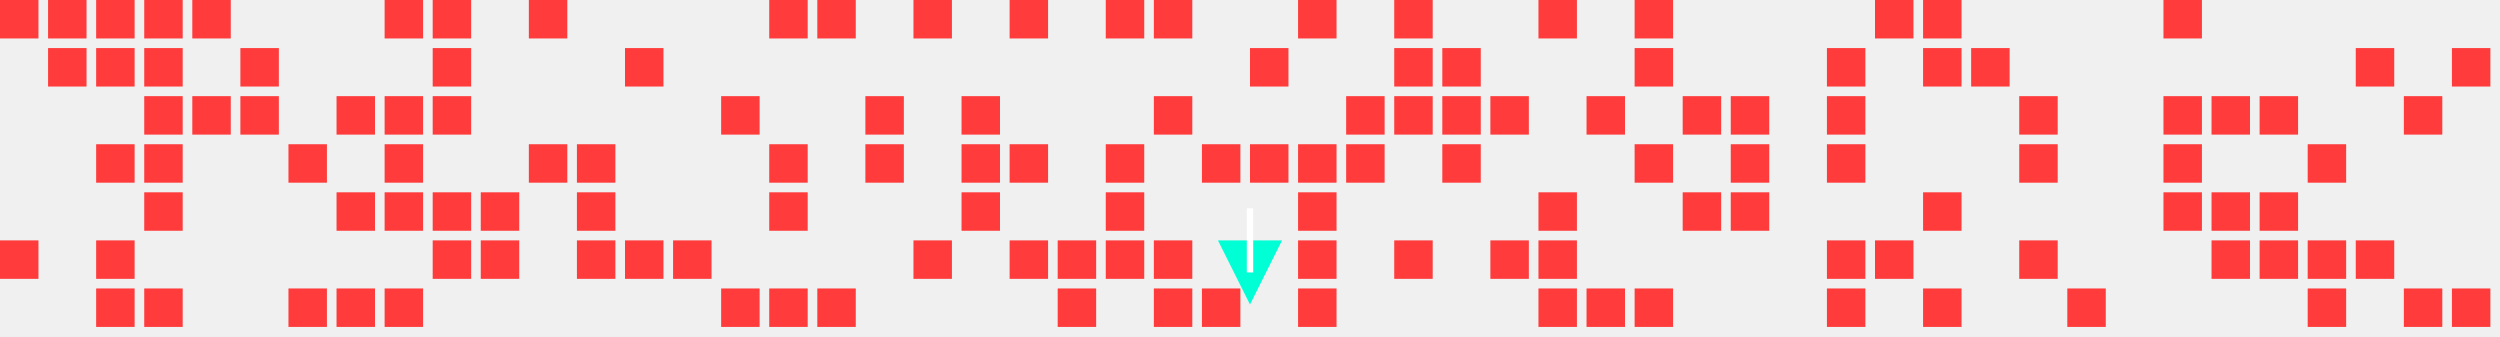
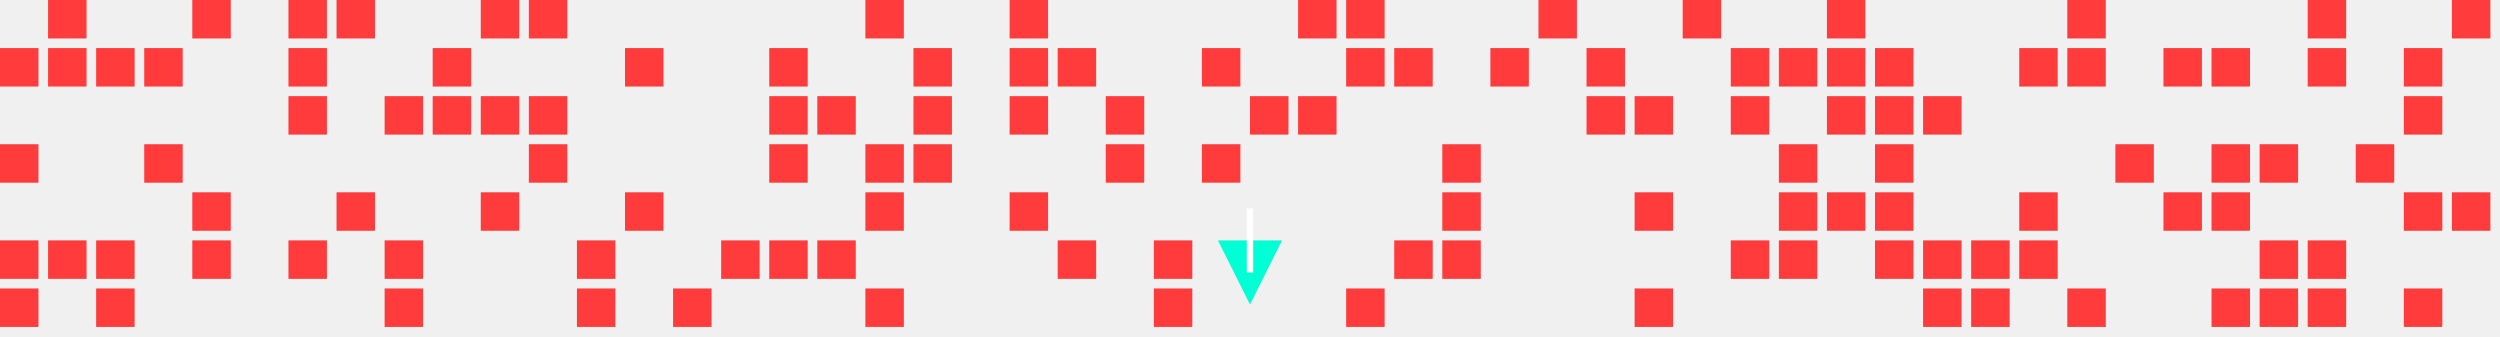
<svg xmlns="http://www.w3.org/2000/svg" width="780" height="105">
  <style>
.enemy { fill: #ff3b3b; }
.player { fill: #00ffd5; }
.bullet { fill: #fff; }
</style>
-   <rect class="enemy" x="0" y="0" width="12" height="12" />
+   <rect class="enemy" x="0" y="15" width="12" height="12" />
+   <rect class="enemy" x="0" y="45" width="12" height="12" />
  <rect class="enemy" x="0" y="75" width="12" height="12" />
+   <rect class="enemy" x="0" y="90" width="12" height="12" />
  <rect class="enemy" x="15" y="0" width="12" height="12" />
  <rect class="enemy" x="15" y="15" width="12" height="12" />
-   <rect class="enemy" x="30" y="0" width="12" height="12" />
+   <rect class="enemy" x="15" y="75" width="12" height="12" />
  <rect class="enemy" x="30" y="15" width="12" height="12" />
-   <rect class="enemy" x="30" y="45" width="12" height="12" />
  <rect class="enemy" x="30" y="75" width="12" height="12" />
  <rect class="enemy" x="30" y="90" width="12" height="12" />
-   <rect class="enemy" x="45" y="0" width="12" height="12" />
  <rect class="enemy" x="45" y="15" width="12" height="12" />
-   <rect class="enemy" x="45" y="30" width="12" height="12" />
  <rect class="enemy" x="45" y="45" width="12" height="12" />
-   <rect class="enemy" x="45" y="60" width="12" height="12" />
-   <rect class="enemy" x="45" y="90" width="12" height="12" />
  <rect class="enemy" x="60" y="0" width="12" height="12" />
-   <rect class="enemy" x="60" y="30" width="12" height="12" />
-   <rect class="enemy" x="75" y="15" width="12" height="12" />
-   <rect class="enemy" x="75" y="30" width="12" height="12" />
-   <rect class="enemy" x="90" y="45" width="12" height="12" />
-   <rect class="enemy" x="90" y="90" width="12" height="12" />
-   <rect class="enemy" x="105" y="30" width="12" height="12" />
+   <rect class="enemy" x="60" y="60" width="12" height="12" />
+   <rect class="enemy" x="60" y="75" width="12" height="12" />
+   <rect class="enemy" x="90" y="0" width="12" height="12" />
+   <rect class="enemy" x="90" y="15" width="12" height="12" />
+   <rect class="enemy" x="90" y="30" width="12" height="12" />
+   <rect class="enemy" x="90" y="75" width="12" height="12" />
+   <rect class="enemy" x="105" y="0" width="12" height="12" />
  <rect class="enemy" x="105" y="60" width="12" height="12" />
-   <rect class="enemy" x="105" y="90" width="12" height="12" />
-   <rect class="enemy" x="120" y="0" width="12" height="12" />
  <rect class="enemy" x="120" y="30" width="12" height="12" />
-   <rect class="enemy" x="120" y="45" width="12" height="12" />
-   <rect class="enemy" x="120" y="60" width="12" height="12" />
+   <rect class="enemy" x="120" y="75" width="12" height="12" />
  <rect class="enemy" x="120" y="90" width="12" height="12" />
-   <rect class="enemy" x="135" y="0" width="12" height="12" />
  <rect class="enemy" x="135" y="15" width="12" height="12" />
  <rect class="enemy" x="135" y="30" width="12" height="12" />
-   <rect class="enemy" x="135" y="60" width="12" height="12" />
-   <rect class="enemy" x="135" y="75" width="12" height="12" />
+   <rect class="enemy" x="150" y="0" width="12" height="12" />
+   <rect class="enemy" x="150" y="30" width="12" height="12" />
  <rect class="enemy" x="150" y="60" width="12" height="12" />
-   <rect class="enemy" x="150" y="75" width="12" height="12" />
  <rect class="enemy" x="165" y="0" width="12" height="12" />
+   <rect class="enemy" x="165" y="30" width="12" height="12" />
  <rect class="enemy" x="165" y="45" width="12" height="12" />
-   <rect class="enemy" x="180" y="45" width="12" height="12" />
-   <rect class="enemy" x="180" y="60" width="12" height="12" />
  <rect class="enemy" x="180" y="75" width="12" height="12" />
+   <rect class="enemy" x="180" y="90" width="12" height="12" />
  <rect class="enemy" x="195" y="15" width="12" height="12" />
-   <rect class="enemy" x="195" y="75" width="12" height="12" />
-   <rect class="enemy" x="210" y="75" width="12" height="12" />
-   <rect class="enemy" x="225" y="30" width="12" height="12" />
-   <rect class="enemy" x="225" y="90" width="12" height="12" />
-   <rect class="enemy" x="240" y="0" width="12" height="12" />
+   <rect class="enemy" x="195" y="60" width="12" height="12" />
+   <rect class="enemy" x="210" y="90" width="12" height="12" />
+   <rect class="enemy" x="225" y="75" width="12" height="12" />
+   <rect class="enemy" x="240" y="15" width="12" height="12" />
+   <rect class="enemy" x="240" y="30" width="12" height="12" />
  <rect class="enemy" x="240" y="45" width="12" height="12" />
-   <rect class="enemy" x="240" y="60" width="12" height="12" />
-   <rect class="enemy" x="240" y="90" width="12" height="12" />
-   <rect class="enemy" x="255" y="0" width="12" height="12" />
-   <rect class="enemy" x="255" y="90" width="12" height="12" />
-   <rect class="enemy" x="270" y="30" width="12" height="12" />
+   <rect class="enemy" x="240" y="75" width="12" height="12" />
+   <rect class="enemy" x="255" y="30" width="12" height="12" />
+   <rect class="enemy" x="255" y="75" width="12" height="12" />
+   <rect class="enemy" x="270" y="0" width="12" height="12" />
  <rect class="enemy" x="270" y="45" width="12" height="12" />
-   <rect class="enemy" x="285" y="0" width="12" height="12" />
-   <rect class="enemy" x="285" y="75" width="12" height="12" />
-   <rect class="enemy" x="300" y="30" width="12" height="12" />
-   <rect class="enemy" x="300" y="45" width="12" height="12" />
-   <rect class="enemy" x="300" y="60" width="12" height="12" />
+   <rect class="enemy" x="270" y="60" width="12" height="12" />
+   <rect class="enemy" x="270" y="90" width="12" height="12" />
+   <rect class="enemy" x="285" y="15" width="12" height="12" />
+   <rect class="enemy" x="285" y="30" width="12" height="12" />
+   <rect class="enemy" x="285" y="45" width="12" height="12" />
  <rect class="enemy" x="315" y="0" width="12" height="12" />
-   <rect class="enemy" x="315" y="45" width="12" height="12" />
-   <rect class="enemy" x="315" y="75" width="12" height="12" />
+   <rect class="enemy" x="315" y="15" width="12" height="12" />
+   <rect class="enemy" x="315" y="30" width="12" height="12" />
+   <rect class="enemy" x="315" y="60" width="12" height="12" />
+   <rect class="enemy" x="330" y="15" width="12" height="12" />
  <rect class="enemy" x="330" y="75" width="12" height="12" />
-   <rect class="enemy" x="330" y="90" width="12" height="12" />
-   <rect class="enemy" x="345" y="0" width="12" height="12" />
+   <rect class="enemy" x="345" y="30" width="12" height="12" />
  <rect class="enemy" x="345" y="45" width="12" height="12" />
-   <rect class="enemy" x="345" y="60" width="12" height="12" />
-   <rect class="enemy" x="345" y="75" width="12" height="12" />
-   <rect class="enemy" x="360" y="0" width="12" height="12" />
-   <rect class="enemy" x="360" y="30" width="12" height="12" />
  <rect class="enemy" x="360" y="75" width="12" height="12" />
  <rect class="enemy" x="360" y="90" width="12" height="12" />
+   <rect class="enemy" x="375" y="15" width="12" height="12" />
  <rect class="enemy" x="375" y="45" width="12" height="12" />
-   <rect class="enemy" x="375" y="90" width="12" height="12" />
-   <rect class="enemy" x="390" y="15" width="12" height="12" />
-   <rect class="enemy" x="390" y="45" width="12" height="12" />
+   <rect class="enemy" x="390" y="30" width="12" height="12" />
  <rect class="enemy" x="405" y="0" width="12" height="12" />
-   <rect class="enemy" x="405" y="45" width="12" height="12" />
-   <rect class="enemy" x="405" y="60" width="12" height="12" />
-   <rect class="enemy" x="405" y="75" width="12" height="12" />
-   <rect class="enemy" x="405" y="90" width="12" height="12" />
-   <rect class="enemy" x="420" y="30" width="12" height="12" />
-   <rect class="enemy" x="420" y="45" width="12" height="12" />
-   <rect class="enemy" x="435" y="0" width="12" height="12" />
+   <rect class="enemy" x="405" y="30" width="12" height="12" />
+   <rect class="enemy" x="420" y="0" width="12" height="12" />
+   <rect class="enemy" x="420" y="15" width="12" height="12" />
+   <rect class="enemy" x="420" y="90" width="12" height="12" />
  <rect class="enemy" x="435" y="15" width="12" height="12" />
-   <rect class="enemy" x="435" y="30" width="12" height="12" />
  <rect class="enemy" x="435" y="75" width="12" height="12" />
-   <rect class="enemy" x="450" y="15" width="12" height="12" />
-   <rect class="enemy" x="450" y="30" width="12" height="12" />
  <rect class="enemy" x="450" y="45" width="12" height="12" />
-   <rect class="enemy" x="465" y="30" width="12" height="12" />
-   <rect class="enemy" x="465" y="75" width="12" height="12" />
+   <rect class="enemy" x="450" y="60" width="12" height="12" />
+   <rect class="enemy" x="450" y="75" width="12" height="12" />
+   <rect class="enemy" x="465" y="15" width="12" height="12" />
  <rect class="enemy" x="480" y="0" width="12" height="12" />
-   <rect class="enemy" x="480" y="60" width="12" height="12" />
-   <rect class="enemy" x="480" y="75" width="12" height="12" />
-   <rect class="enemy" x="480" y="90" width="12" height="12" />
+   <rect class="enemy" x="495" y="15" width="12" height="12" />
  <rect class="enemy" x="495" y="30" width="12" height="12" />
-   <rect class="enemy" x="495" y="90" width="12" height="12" />
-   <rect class="enemy" x="510" y="0" width="12" height="12" />
-   <rect class="enemy" x="510" y="15" width="12" height="12" />
-   <rect class="enemy" x="510" y="45" width="12" height="12" />
+   <rect class="enemy" x="510" y="30" width="12" height="12" />
+   <rect class="enemy" x="510" y="60" width="12" height="12" />
  <rect class="enemy" x="510" y="90" width="12" height="12" />
-   <rect class="enemy" x="525" y="30" width="12" height="12" />
-   <rect class="enemy" x="525" y="60" width="12" height="12" />
+   <rect class="enemy" x="525" y="0" width="12" height="12" />
+   <rect class="enemy" x="540" y="15" width="12" height="12" />
  <rect class="enemy" x="540" y="30" width="12" height="12" />
-   <rect class="enemy" x="540" y="45" width="12" height="12" />
-   <rect class="enemy" x="540" y="60" width="12" height="12" />
+   <rect class="enemy" x="540" y="75" width="12" height="12" />
+   <rect class="enemy" x="555" y="15" width="12" height="12" />
+   <rect class="enemy" x="555" y="45" width="12" height="12" />
+   <rect class="enemy" x="555" y="60" width="12" height="12" />
+   <rect class="enemy" x="555" y="75" width="12" height="12" />
+   <rect class="enemy" x="570" y="0" width="12" height="12" />
  <rect class="enemy" x="570" y="15" width="12" height="12" />
  <rect class="enemy" x="570" y="30" width="12" height="12" />
-   <rect class="enemy" x="570" y="45" width="12" height="12" />
-   <rect class="enemy" x="570" y="75" width="12" height="12" />
-   <rect class="enemy" x="570" y="90" width="12" height="12" />
-   <rect class="enemy" x="585" y="0" width="12" height="12" />
+   <rect class="enemy" x="570" y="60" width="12" height="12" />
+   <rect class="enemy" x="585" y="15" width="12" height="12" />
+   <rect class="enemy" x="585" y="30" width="12" height="12" />
+   <rect class="enemy" x="585" y="45" width="12" height="12" />
+   <rect class="enemy" x="585" y="60" width="12" height="12" />
  <rect class="enemy" x="585" y="75" width="12" height="12" />
-   <rect class="enemy" x="600" y="0" width="12" height="12" />
-   <rect class="enemy" x="600" y="15" width="12" height="12" />
-   <rect class="enemy" x="600" y="60" width="12" height="12" />
+   <rect class="enemy" x="600" y="30" width="12" height="12" />
+   <rect class="enemy" x="600" y="75" width="12" height="12" />
  <rect class="enemy" x="600" y="90" width="12" height="12" />
-   <rect class="enemy" x="615" y="15" width="12" height="12" />
-   <rect class="enemy" x="630" y="30" width="12" height="12" />
-   <rect class="enemy" x="630" y="45" width="12" height="12" />
+   <rect class="enemy" x="615" y="75" width="12" height="12" />
+   <rect class="enemy" x="615" y="90" width="12" height="12" />
+   <rect class="enemy" x="630" y="15" width="12" height="12" />
+   <rect class="enemy" x="630" y="60" width="12" height="12" />
  <rect class="enemy" x="630" y="75" width="12" height="12" />
+   <rect class="enemy" x="645" y="0" width="12" height="12" />
+   <rect class="enemy" x="645" y="15" width="12" height="12" />
  <rect class="enemy" x="645" y="90" width="12" height="12" />
-   <rect class="enemy" x="675" y="0" width="12" height="12" />
-   <rect class="enemy" x="675" y="30" width="12" height="12" />
-   <rect class="enemy" x="675" y="45" width="12" height="12" />
+   <rect class="enemy" x="660" y="45" width="12" height="12" />
+   <rect class="enemy" x="675" y="15" width="12" height="12" />
  <rect class="enemy" x="675" y="60" width="12" height="12" />
-   <rect class="enemy" x="690" y="30" width="12" height="12" />
+   <rect class="enemy" x="690" y="15" width="12" height="12" />
+   <rect class="enemy" x="690" y="45" width="12" height="12" />
  <rect class="enemy" x="690" y="60" width="12" height="12" />
-   <rect class="enemy" x="690" y="75" width="12" height="12" />
-   <rect class="enemy" x="705" y="30" width="12" height="12" />
-   <rect class="enemy" x="705" y="60" width="12" height="12" />
+   <rect class="enemy" x="690" y="90" width="12" height="12" />
+   <rect class="enemy" x="705" y="45" width="12" height="12" />
  <rect class="enemy" x="705" y="75" width="12" height="12" />
-   <rect class="enemy" x="720" y="45" width="12" height="12" />
+   <rect class="enemy" x="705" y="90" width="12" height="12" />
+   <rect class="enemy" x="720" y="0" width="12" height="12" />
+   <rect class="enemy" x="720" y="15" width="12" height="12" />
  <rect class="enemy" x="720" y="75" width="12" height="12" />
  <rect class="enemy" x="720" y="90" width="12" height="12" />
-   <rect class="enemy" x="735" y="15" width="12" height="12" />
-   <rect class="enemy" x="735" y="75" width="12" height="12" />
+   <rect class="enemy" x="735" y="45" width="12" height="12" />
+   <rect class="enemy" x="750" y="15" width="12" height="12" />
  <rect class="enemy" x="750" y="30" width="12" height="12" />
+   <rect class="enemy" x="750" y="60" width="12" height="12" />
  <rect class="enemy" x="750" y="90" width="12" height="12" />
-   <rect class="enemy" x="765" y="15" width="12" height="12" />
-   <rect class="enemy" x="765" y="90" width="12" height="12" />
+   <rect class="enemy" x="765" y="0" width="12" height="12" />
+   <rect class="enemy" x="765" y="60" width="12" height="12" />
  <polygon class="player" points=" 390,95 380,75 400,75 " />
  <rect class="bullet" x="389" y="65" width="2" height="20">
    <animate attributeName="y" values="65;0" dur="1s" repeatCount="indefinite" />
  </rect>
</svg>
